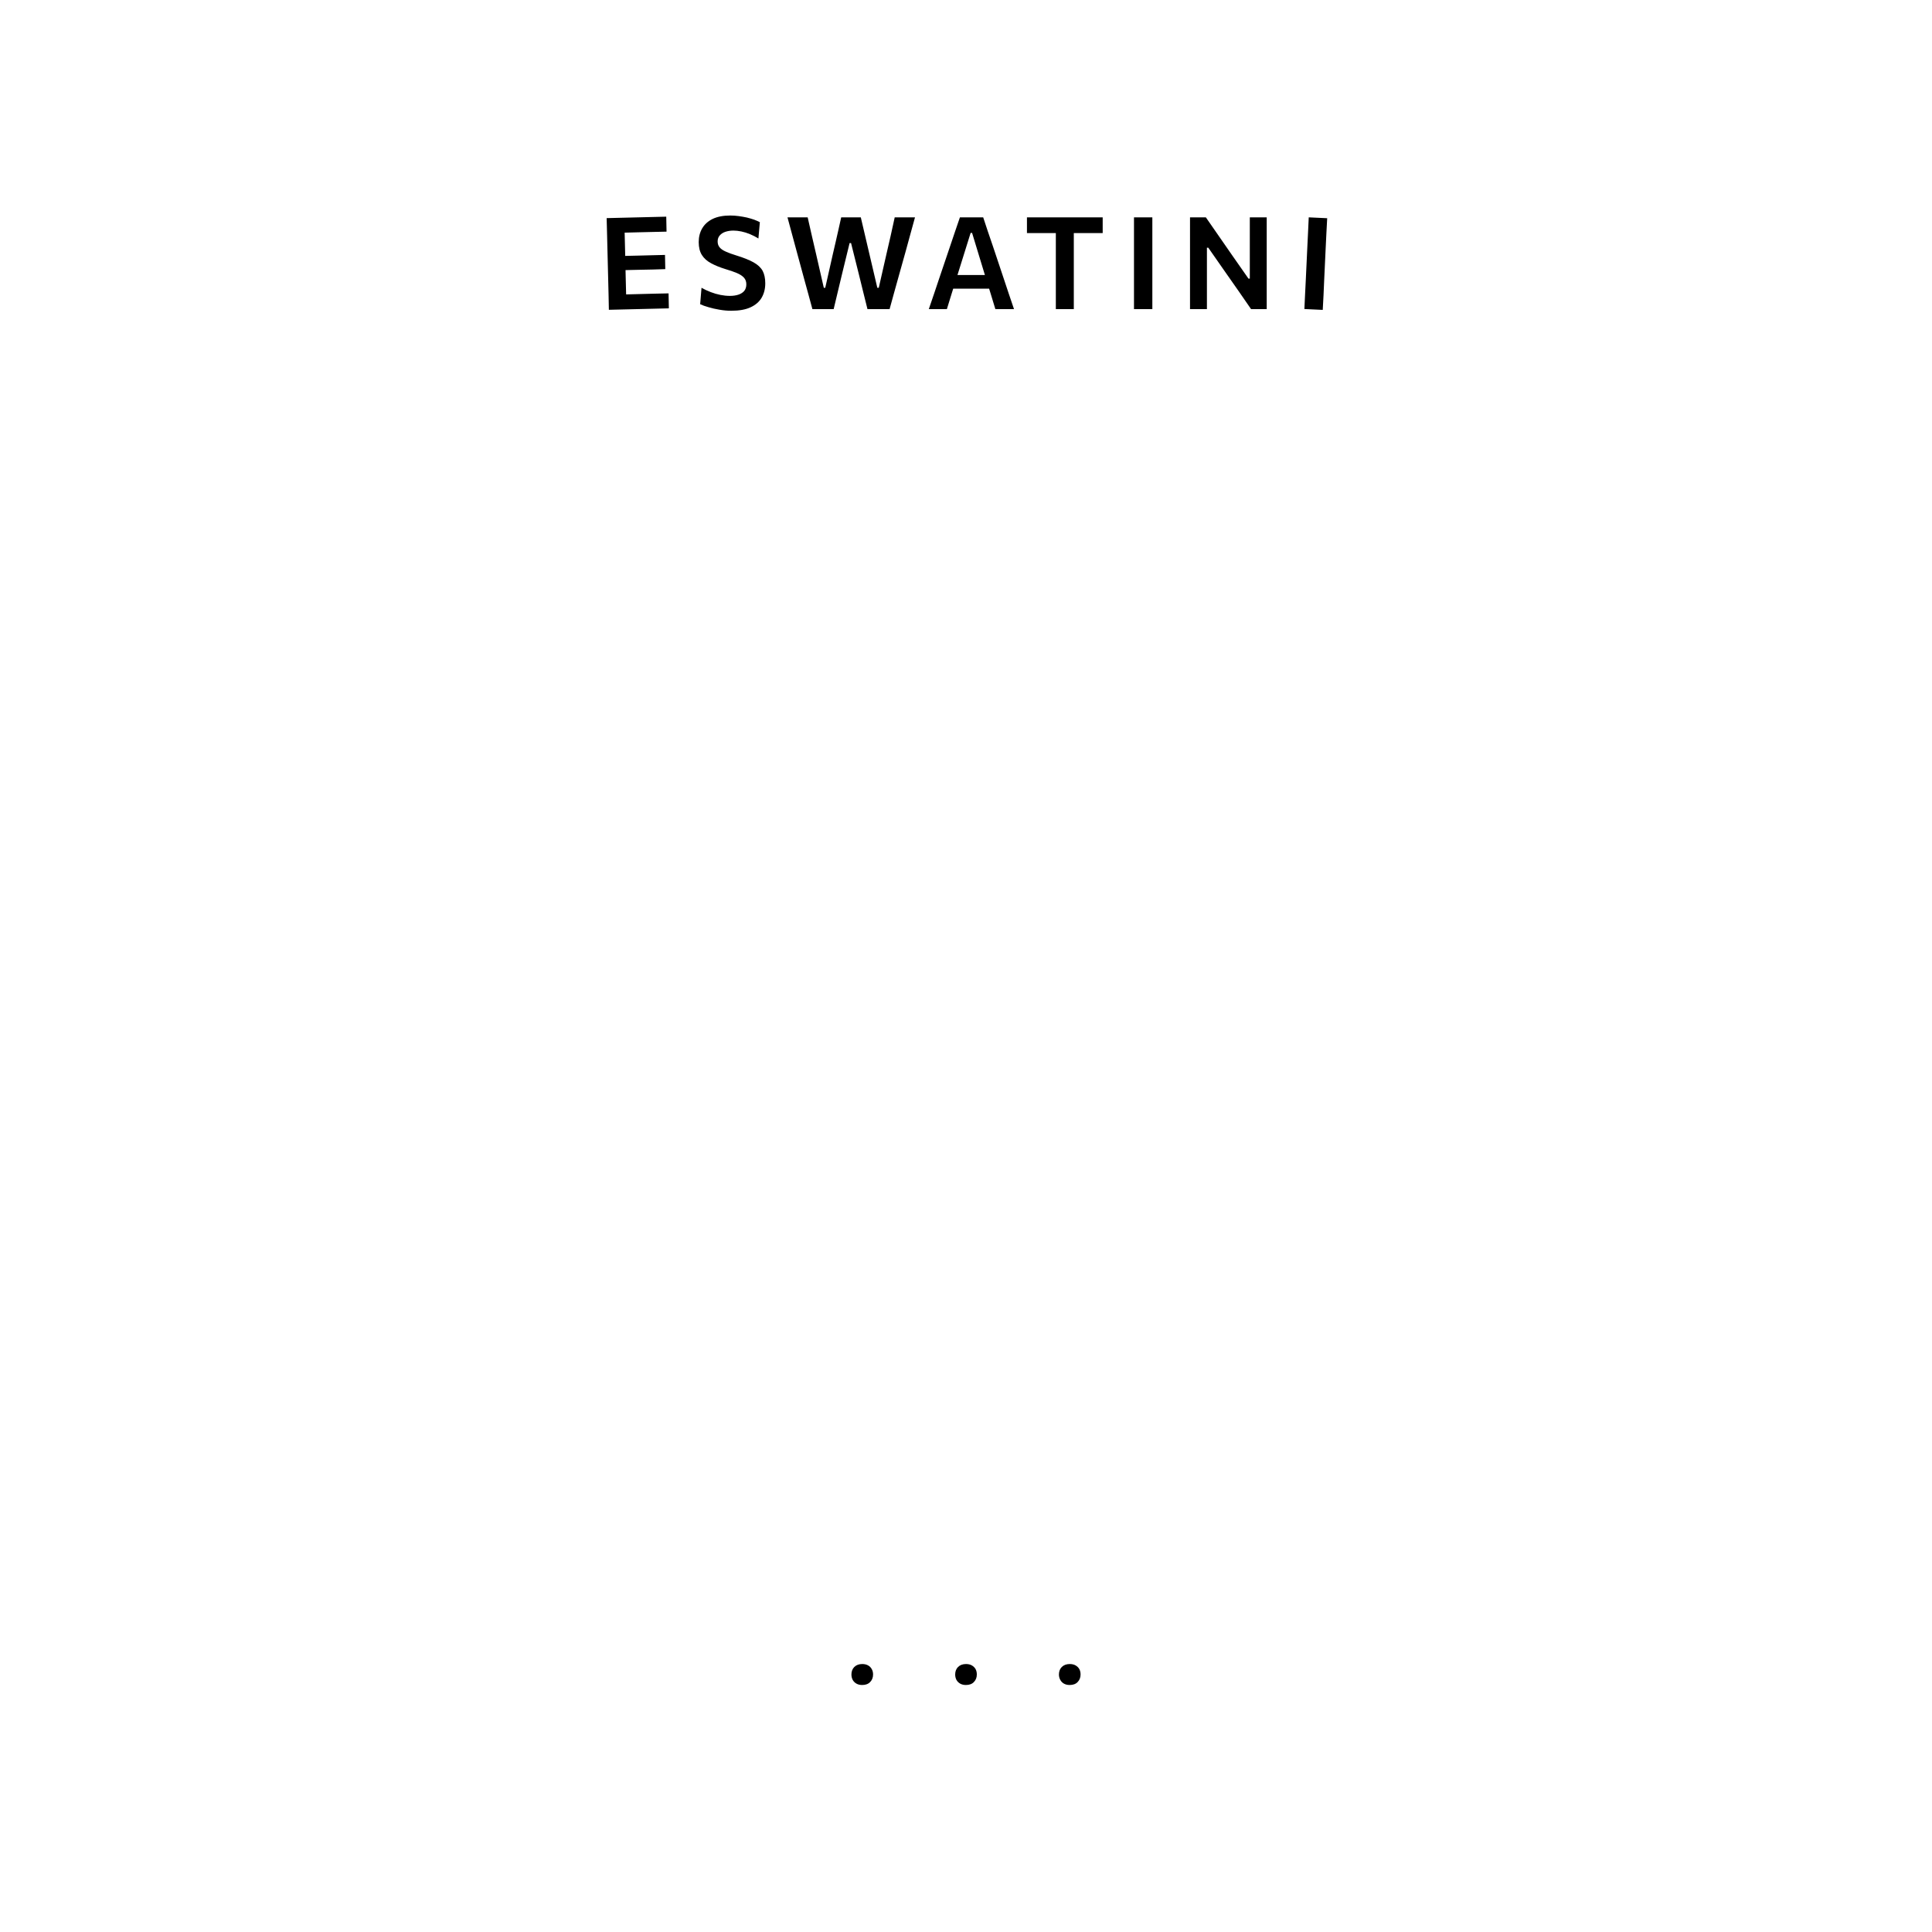
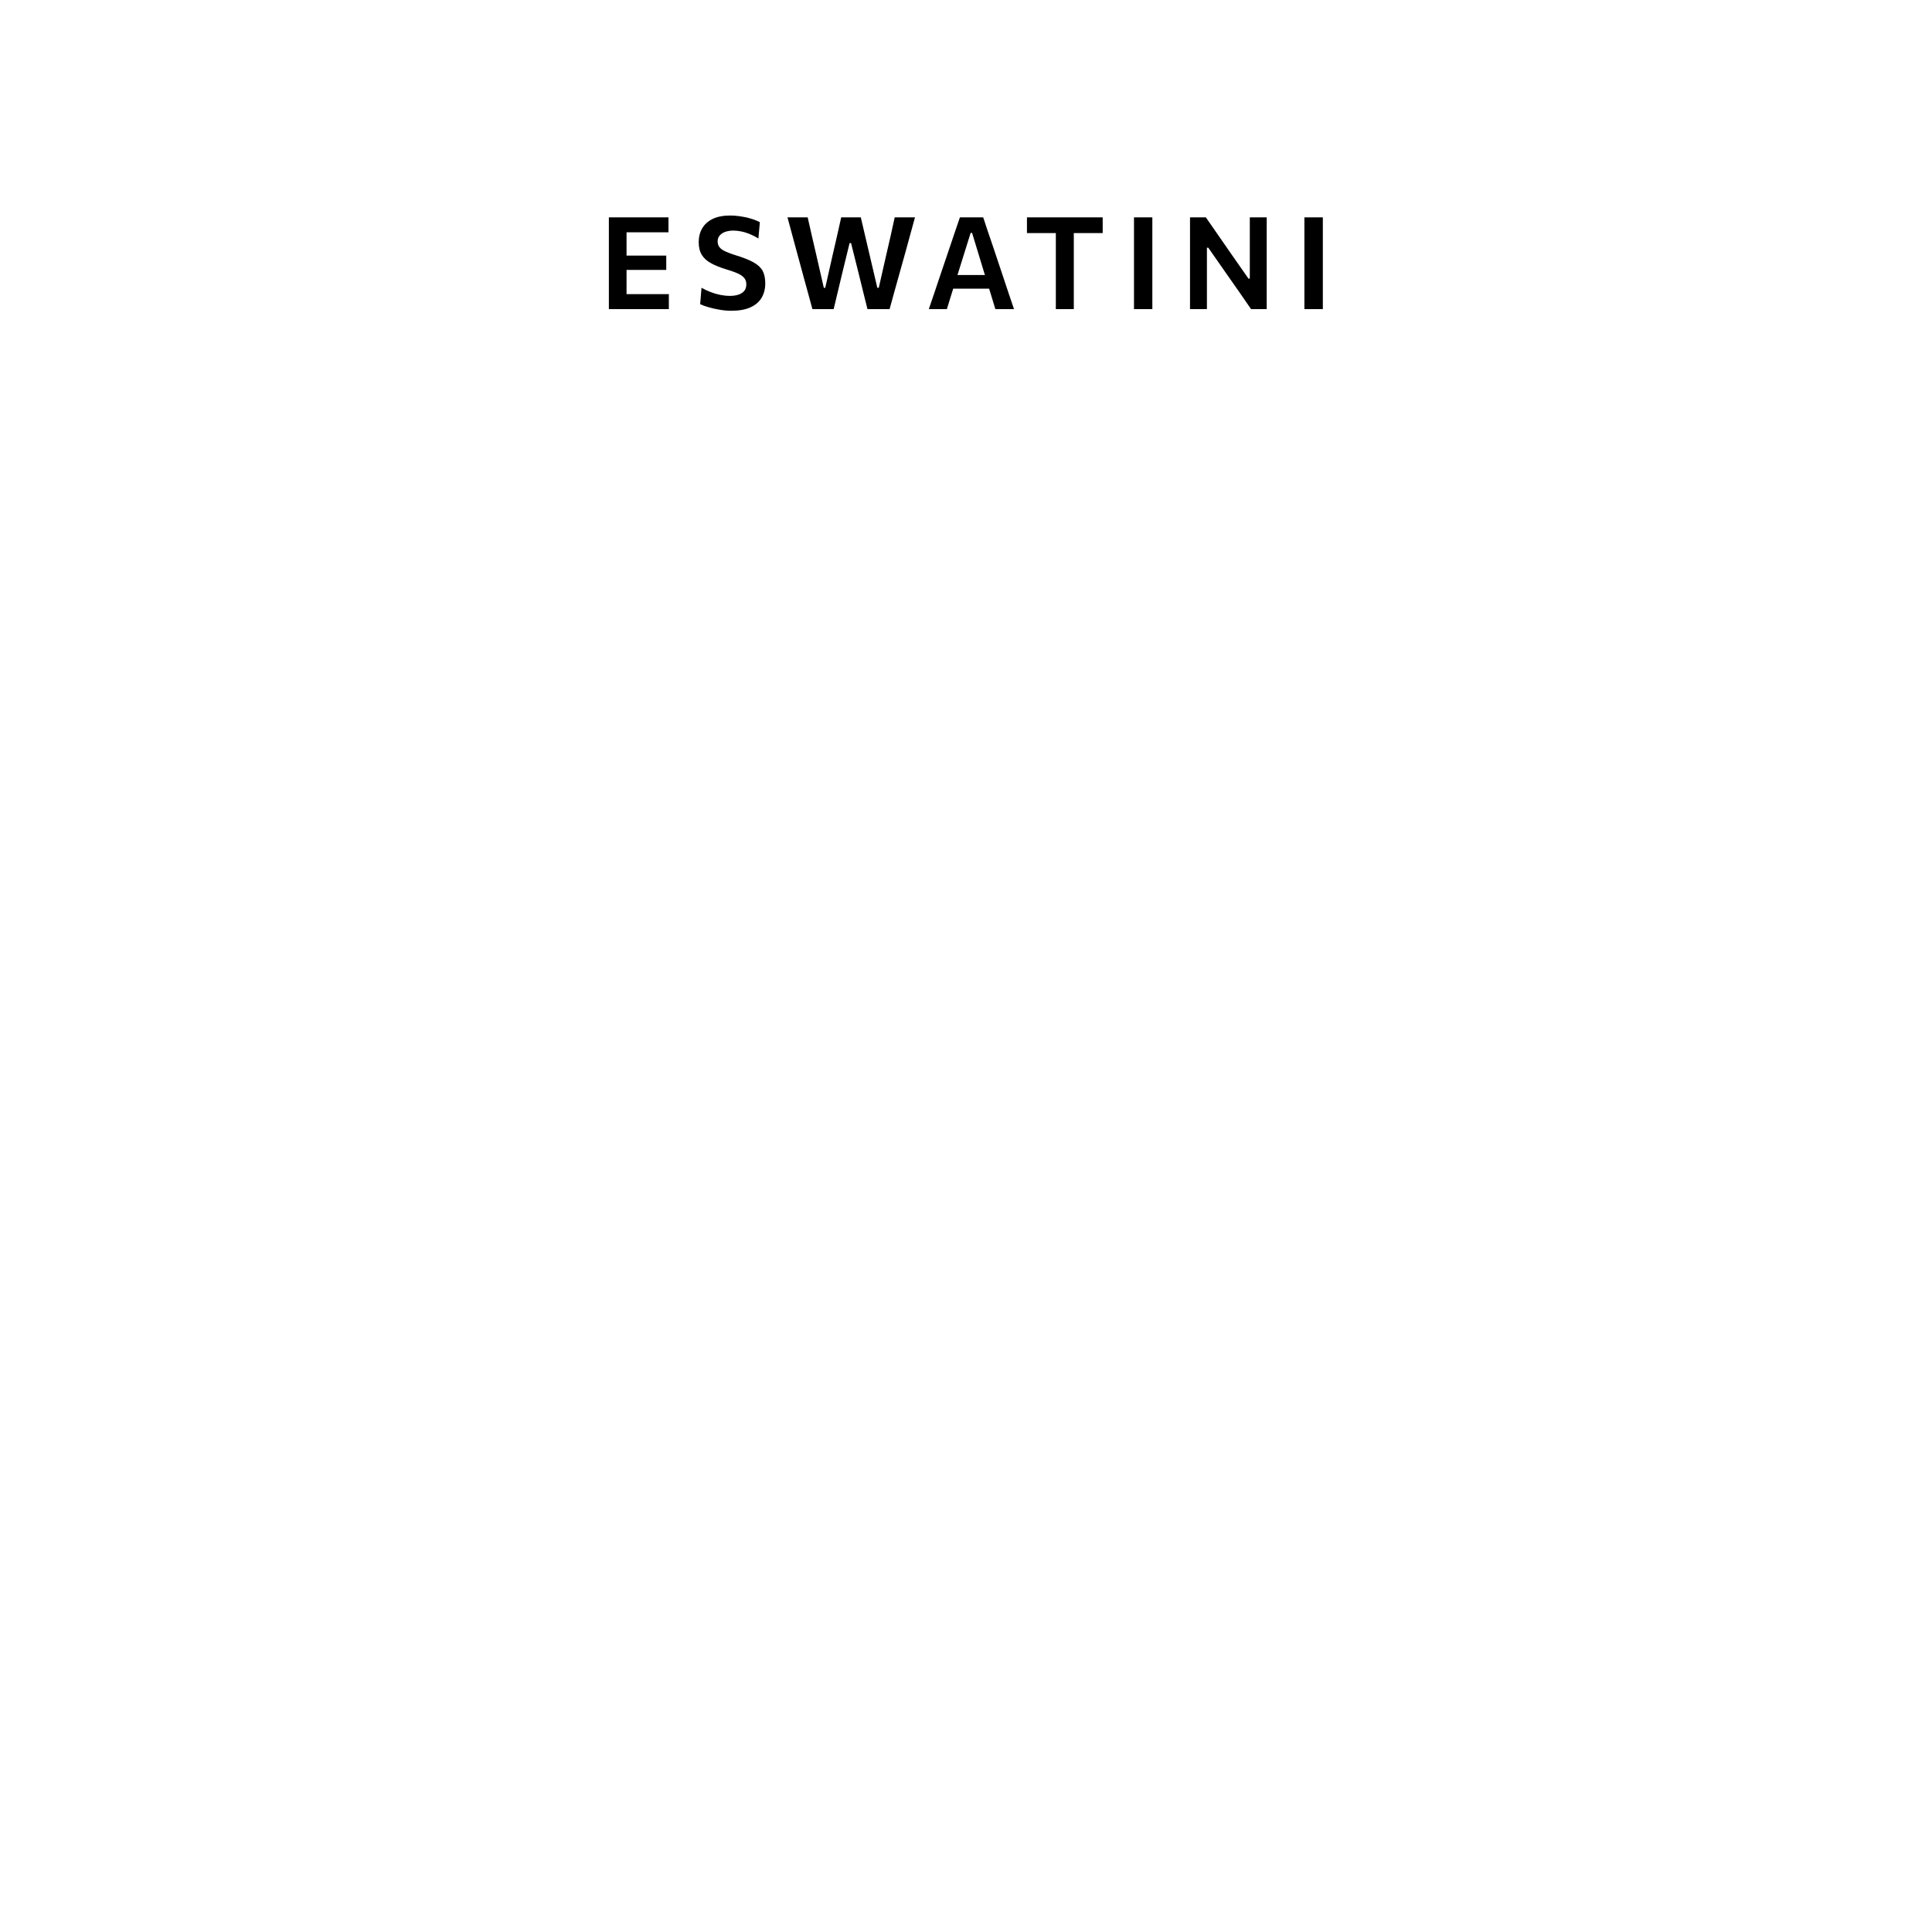
<svg xmlns="http://www.w3.org/2000/svg" viewBox="0 0 200 200">
-   <path d="m63.03 32.07q-.02-.77-.03-1.5-.02-.72-.04-1.61l-.08-3.22q-.02-.9-.04-1.64-.02-.74-.04-1.52l6.17-.15.03 1.55q-.62.01-1.34.03-.73.02-1.7.04l-2.29.06.96-1.29q.02.78.04 1.53.02.74.04 1.64l.06 2.63q.02.89.04 1.61.02.73.04 1.51l-.91-1.24 2.31-.06q.82-.02 1.55-.04.73-.02 1.41-.03l.03 1.55-6.21.15zm1.31-4.1l-.04-1.47 1.77-.04q.9-.02 1.54-.04.63-.01 1.23-.03l.03 1.47q-.62.02-1.26.04-.64.01-1.51.03l-1.76.04zm11.35 4.2q-.59 0-1.21-.11-.61-.1-1.14-.26-.53-.15-.86-.31l.14-1.7q.46.26.96.45.49.19 1 .29.5.1.98.1.5 0 .89-.13.38-.13.6-.39.21-.27.21-.68 0-.42-.25-.69-.26-.28-.74-.48-.48-.2-1.16-.4-.88-.27-1.5-.61-.62-.33-.95-.85-.33-.52-.33-1.34 0-.8.36-1.42.37-.63 1.09-.98.73-.35 1.82-.35.43 0 .87.06.44.06.85.15.4.1.75.22.34.13.59.26l-.15 1.69q-.41-.26-.87-.45-.46-.19-.9-.28-.44-.09-.81-.09-.45 0-.82.12-.37.12-.59.37-.23.25-.23.63 0 .37.2.61.2.25.63.44.43.2 1.09.4 1.14.35 1.8.72.66.37.94.88.27.52.27 1.29 0 .84-.37 1.48-.37.64-1.15 1-.77.36-2.01.36zm8.41-.17q-.19-.71-.41-1.51-.22-.8-.41-1.49l-.81-2.98q-.21-.79-.47-1.74-.26-.94-.48-1.78l2.09 0q.21.92.44 1.94.24 1.01.45 1.94l.78 3.41.15 0 .78-3.46q.13-.59.29-1.25.15-.66.3-1.32.15-.66.28-1.26l2.03 0q.22.92.45 1.92.23.99.45 1.92l.81 3.45.15 0 .79-3.47q.21-.89.44-1.91.22-1.02.42-1.91l2.1 0q-.23.85-.49 1.78-.25.93-.47 1.72l-.84 3q-.2.71-.42 1.51-.21.8-.41 1.49l-2.29 0q-.21-.86-.45-1.81-.24-.94-.44-1.79l-.81-3.24-.15 0-.79 3.24q-.2.84-.43 1.8-.23.95-.43 1.8l-2.2 0zm12.05 0q.26-.77.55-1.61.28-.85.54-1.61l1.1-3.25q.3-.89.54-1.6.25-.71.49-1.43l2.41 0q.24.75.48 1.45.24.71.54 1.58l1.09 3.26q.26.78.54 1.62.28.83.54 1.59l-1.93 0q-.24-.78-.49-1.61-.25-.82-.48-1.55l-1.44-4.73-.15 0-1.46 4.67q-.24.77-.5 1.6-.25.84-.5 1.62l-1.87 0zm2.11-2.12l.19-1.41 4.43 0 .16 1.41-4.78 0zm11.04 2.12q0-.77 0-1.5 0-.73 0-1.61l0-2.93q0-.91 0-1.65 0-.74 0-1.52l.72 1.34-1.22 0q-.77 0-1.36 0-.6 0-1.13 0l0-1.63 7.84 0 0 1.63q-.53 0-1.12 0-.59 0-1.37 0l-1.22 0 .72-1.34q0 .78 0 1.52 0 .74 0 1.65l0 2.93q0 .88 0 1.61 0 .73 0 1.5l-1.86 0zm8.09 0q0-.77 0-1.5 0-.73 0-1.61l0-3.21q0-.91 0-1.65 0-.74 0-1.53l1.9 0q0 .79 0 1.53 0 .74 0 1.65l0 3.21q0 .88 0 1.61 0 .73 0 1.5l-1.9 0zm5.8 0q0-.77 0-1.5 0-.73 0-1.61l0-3.21q0-.91 0-1.65 0-.74 0-1.53l1.64 0q.73 1.05 1.38 1.99.66.95 1.31 1.89l1.72 2.46.14 0 0-3.16q0-.91 0-1.65 0-.74 0-1.53l1.75 0q0 .79 0 1.53 0 .74 0 1.65l0 3.21q0 .88 0 1.61 0 .73 0 1.5l-1.62 0q-.59-.87-1.25-1.81-.66-.94-1.45-2.07l-1.73-2.48-.14 0 0 3.25q0 .88 0 1.61 0 .73 0 1.5l-1.75 0zm11.84-.01q.04-.78.07-1.5.04-.73.08-1.61l.15-3.21q.05-.91.08-1.65.04-.74.07-1.52l1.91.09q-.04.78-.08 1.52-.03.74-.08 1.65l-.15 3.21q-.04.88-.07 1.61-.04.72-.08 1.5l-1.9-.09zm-45.78 142.44q-.34 0-.59-.14-.25-.14-.39-.39-.13-.25-.13-.56 0-.48.3-.78.31-.3.82-.3.35 0 .6.14.25.14.38.38.14.24.14.56 0 .47-.3.78-.29.31-.83.31zm10.74 0q-.34 0-.59-.14-.25-.14-.39-.39-.13-.25-.13-.56 0-.48.3-.78.31-.3.82-.3.35 0 .6.14.25.14.39.38.13.24.13.56 0 .47-.3.78-.29.31-.83.31zm10.74 0q-.34 0-.59-.14-.25-.14-.38-.39-.14-.25-.14-.56 0-.48.3-.78.31-.3.82-.3.35 0 .6.14.25.14.39.38.13.24.13.56 0 .47-.3.78-.29.31-.83.31z" />
+   <path d="m63.03 32q0-.77 0-1.5 0-.73 0-1.61l0-3.22q0-.9 0-1.64 0-.74 0-1.53l6.17 0 0 1.55q-.63 0-1.35 0-.72 0-1.7 0l-2.29 0 1-1.26q0 .78 0 1.53 0 .74 0 1.64l0 2.64q0 .88 0 1.61 0 .72 0 1.5l-.88-1.26 2.31 0q.82 0 1.55 0 .73 0 1.4 0l0 1.55-6.21 0zm1.41-4.06l0-1.48 1.77 0q.89 0 1.53 0 .64 0 1.23 0l0 1.48q-.62 0-1.26 0-.64 0-1.51 0l-1.76 0zm11.25 4.23q-.59 0-1.21-.11-.61-.1-1.14-.26-.53-.15-.86-.31l.14-1.7q.46.26.96.45.49.19 1 .29.5.1.98.1.5 0 .89-.13.38-.13.6-.39.21-.27.21-.68 0-.42-.25-.69-.26-.28-.74-.48-.48-.2-1.16-.4-.88-.27-1.5-.61-.62-.33-.95-.85-.33-.52-.33-1.34 0-.8.36-1.42.37-.63 1.09-.98.73-.35 1.82-.35.43 0 .87.06.44.06.85.15.4.1.75.22.34.13.59.26l-.15 1.69q-.41-.26-.87-.45-.45-.19-.9-.28-.44-.09-.81-.09-.45 0-.82.12-.37.12-.59.37-.23.25-.23.63 0 .37.2.61.2.25.63.44.43.2 1.09.4 1.14.35 1.8.72.66.37.94.88.27.52.27 1.29 0 .84-.37 1.48-.37.64-1.15 1-.77.36-2.01.36zm8.41-.17q-.19-.71-.41-1.51-.22-.8-.41-1.49l-.81-2.98q-.21-.79-.47-1.74-.26-.94-.48-1.78l2.09 0q.21.92.44 1.94.24 1.01.45 1.94l.78 3.41.15 0 .78-3.46q.13-.59.29-1.25.15-.66.3-1.32.15-.66.28-1.26l2.03 0q.22.92.45 1.92.23.99.45 1.92l.81 3.45.15 0 .79-3.47q.21-.89.44-1.91.22-1.02.42-1.91l2.1 0q-.23.85-.49 1.78-.25.93-.47 1.72l-.84 3q-.2.71-.42 1.51-.21.8-.41 1.49l-2.29 0q-.21-.86-.45-1.81-.24-.94-.44-1.79l-.81-3.24-.15 0-.79 3.24q-.2.84-.43 1.8-.23.95-.43 1.8l-2.2 0zm12.05 0q.26-.77.55-1.61.28-.85.54-1.61l1.1-3.25q.3-.89.54-1.6.25-.71.49-1.43l2.41 0q.24.75.48 1.45.24.71.54 1.58l1.09 3.26q.26.78.54 1.62.28.83.54 1.59l-1.93 0q-.24-.78-.49-1.61-.25-.82-.48-1.55l-1.44-4.73-.15 0-1.46 4.67q-.24.77-.5 1.6-.25.84-.5 1.62l-1.87 0zm2.11-2.12l.19-1.41 4.43 0 .16 1.41-4.78 0zm11.04 2.12q0-.77 0-1.5 0-.73 0-1.61l0-2.93q0-.91 0-1.65 0-.74 0-1.52l.72 1.34-1.22 0q-.77 0-1.36 0-.6 0-1.13 0l0-1.63 7.84 0 0 1.63q-.53 0-1.12 0-.59 0-1.37 0l-1.22 0 .72-1.34q0 .78 0 1.52 0 .74 0 1.65l0 2.93q0 .88 0 1.61 0 .73 0 1.5l-1.86 0zm8.09 0q0-.77 0-1.5 0-.73 0-1.61l0-3.21q0-.91 0-1.65 0-.74 0-1.53l1.9 0q0 .79 0 1.53 0 .74 0 1.65l0 3.21q0 .88 0 1.61 0 .73 0 1.5l-1.9 0zm5.8 0q0-.77 0-1.5 0-.73 0-1.61l0-3.21q0-.91 0-1.65 0-.74 0-1.53l1.64 0q.73 1.05 1.38 1.99.66.95 1.31 1.89l1.72 2.46.14 0 0-3.16q0-.91 0-1.65 0-.74 0-1.53l1.75 0q0 .79 0 1.53 0 .74 0 1.65l0 3.21q0 .88 0 1.61 0 .73 0 1.5l-1.62 0q-.59-.87-1.25-1.81-.66-.94-1.45-2.07l-1.73-2.48-.14 0 0 3.25q0 .88 0 1.61 0 .73 0 1.5l-1.75 0zm11.84 0q0-.77 0-1.5 0-.73 0-1.61l0-3.21q0-.91 0-1.65 0-.74 0-1.53l1.91 0q0 .79 0 1.53 0 .74 0 1.65l0 3.21q0 .88 0 1.61 0 .73 0 1.5l-1.91 0z" />
</svg>
